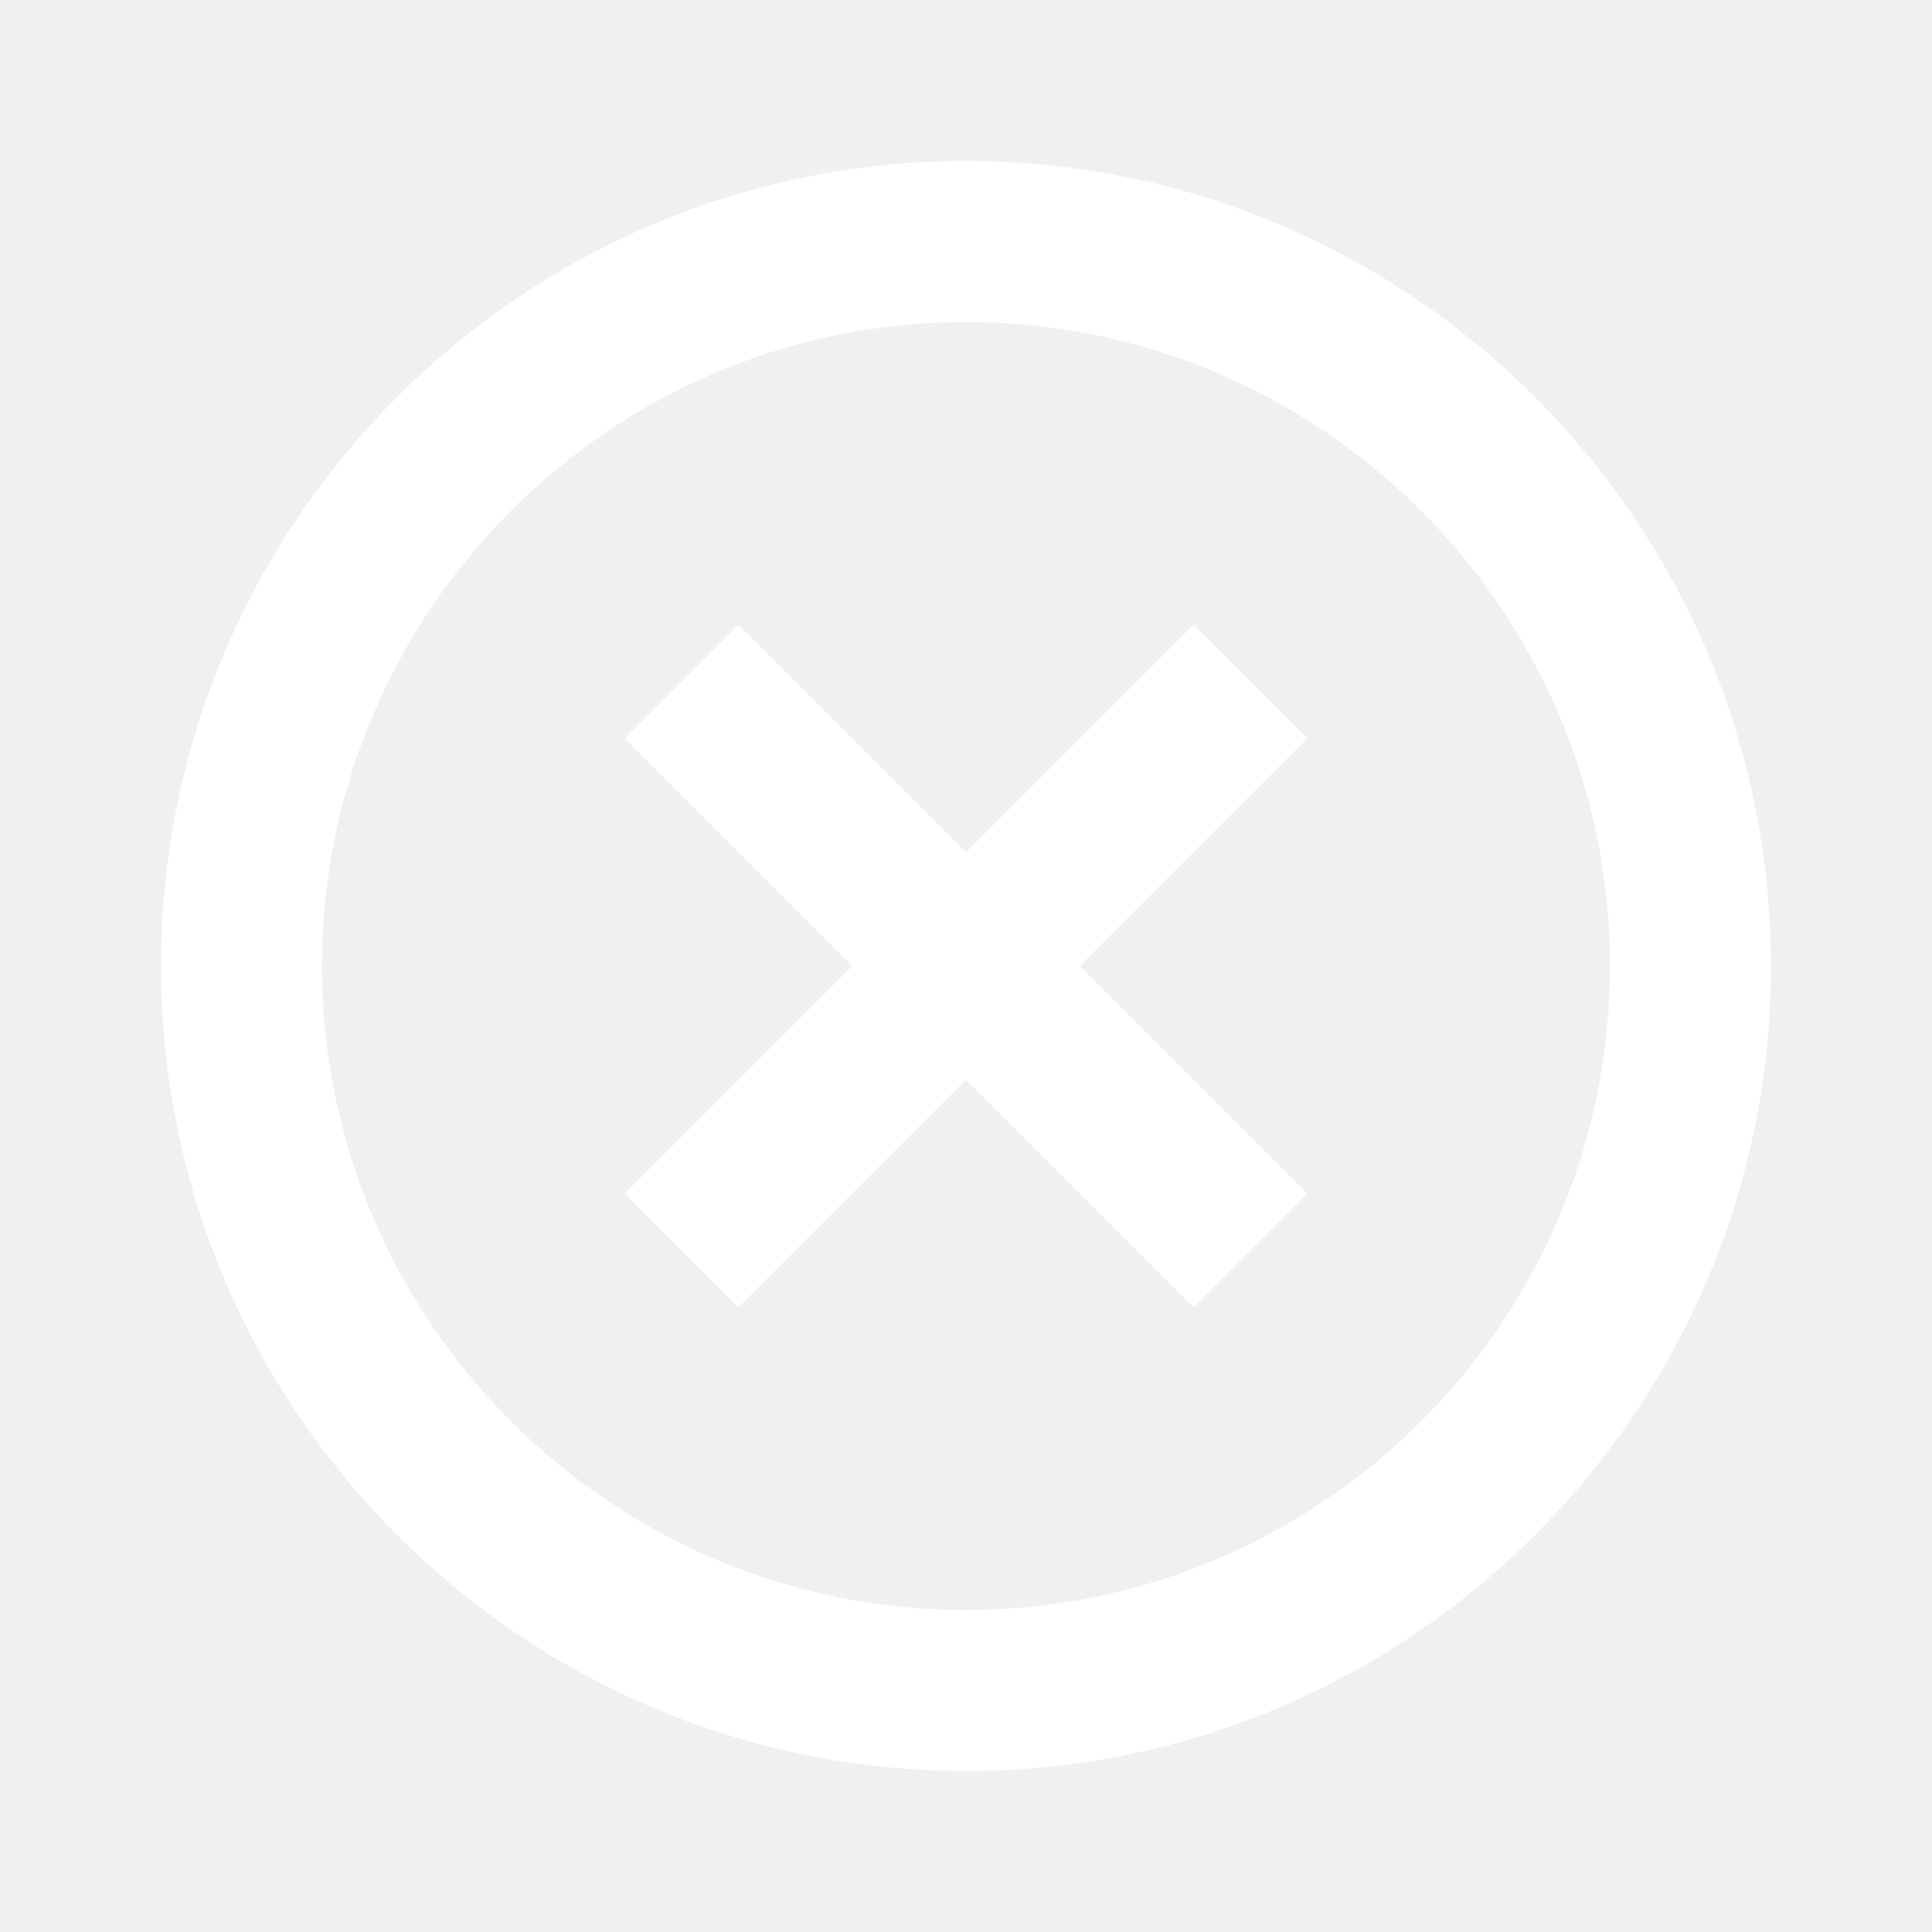
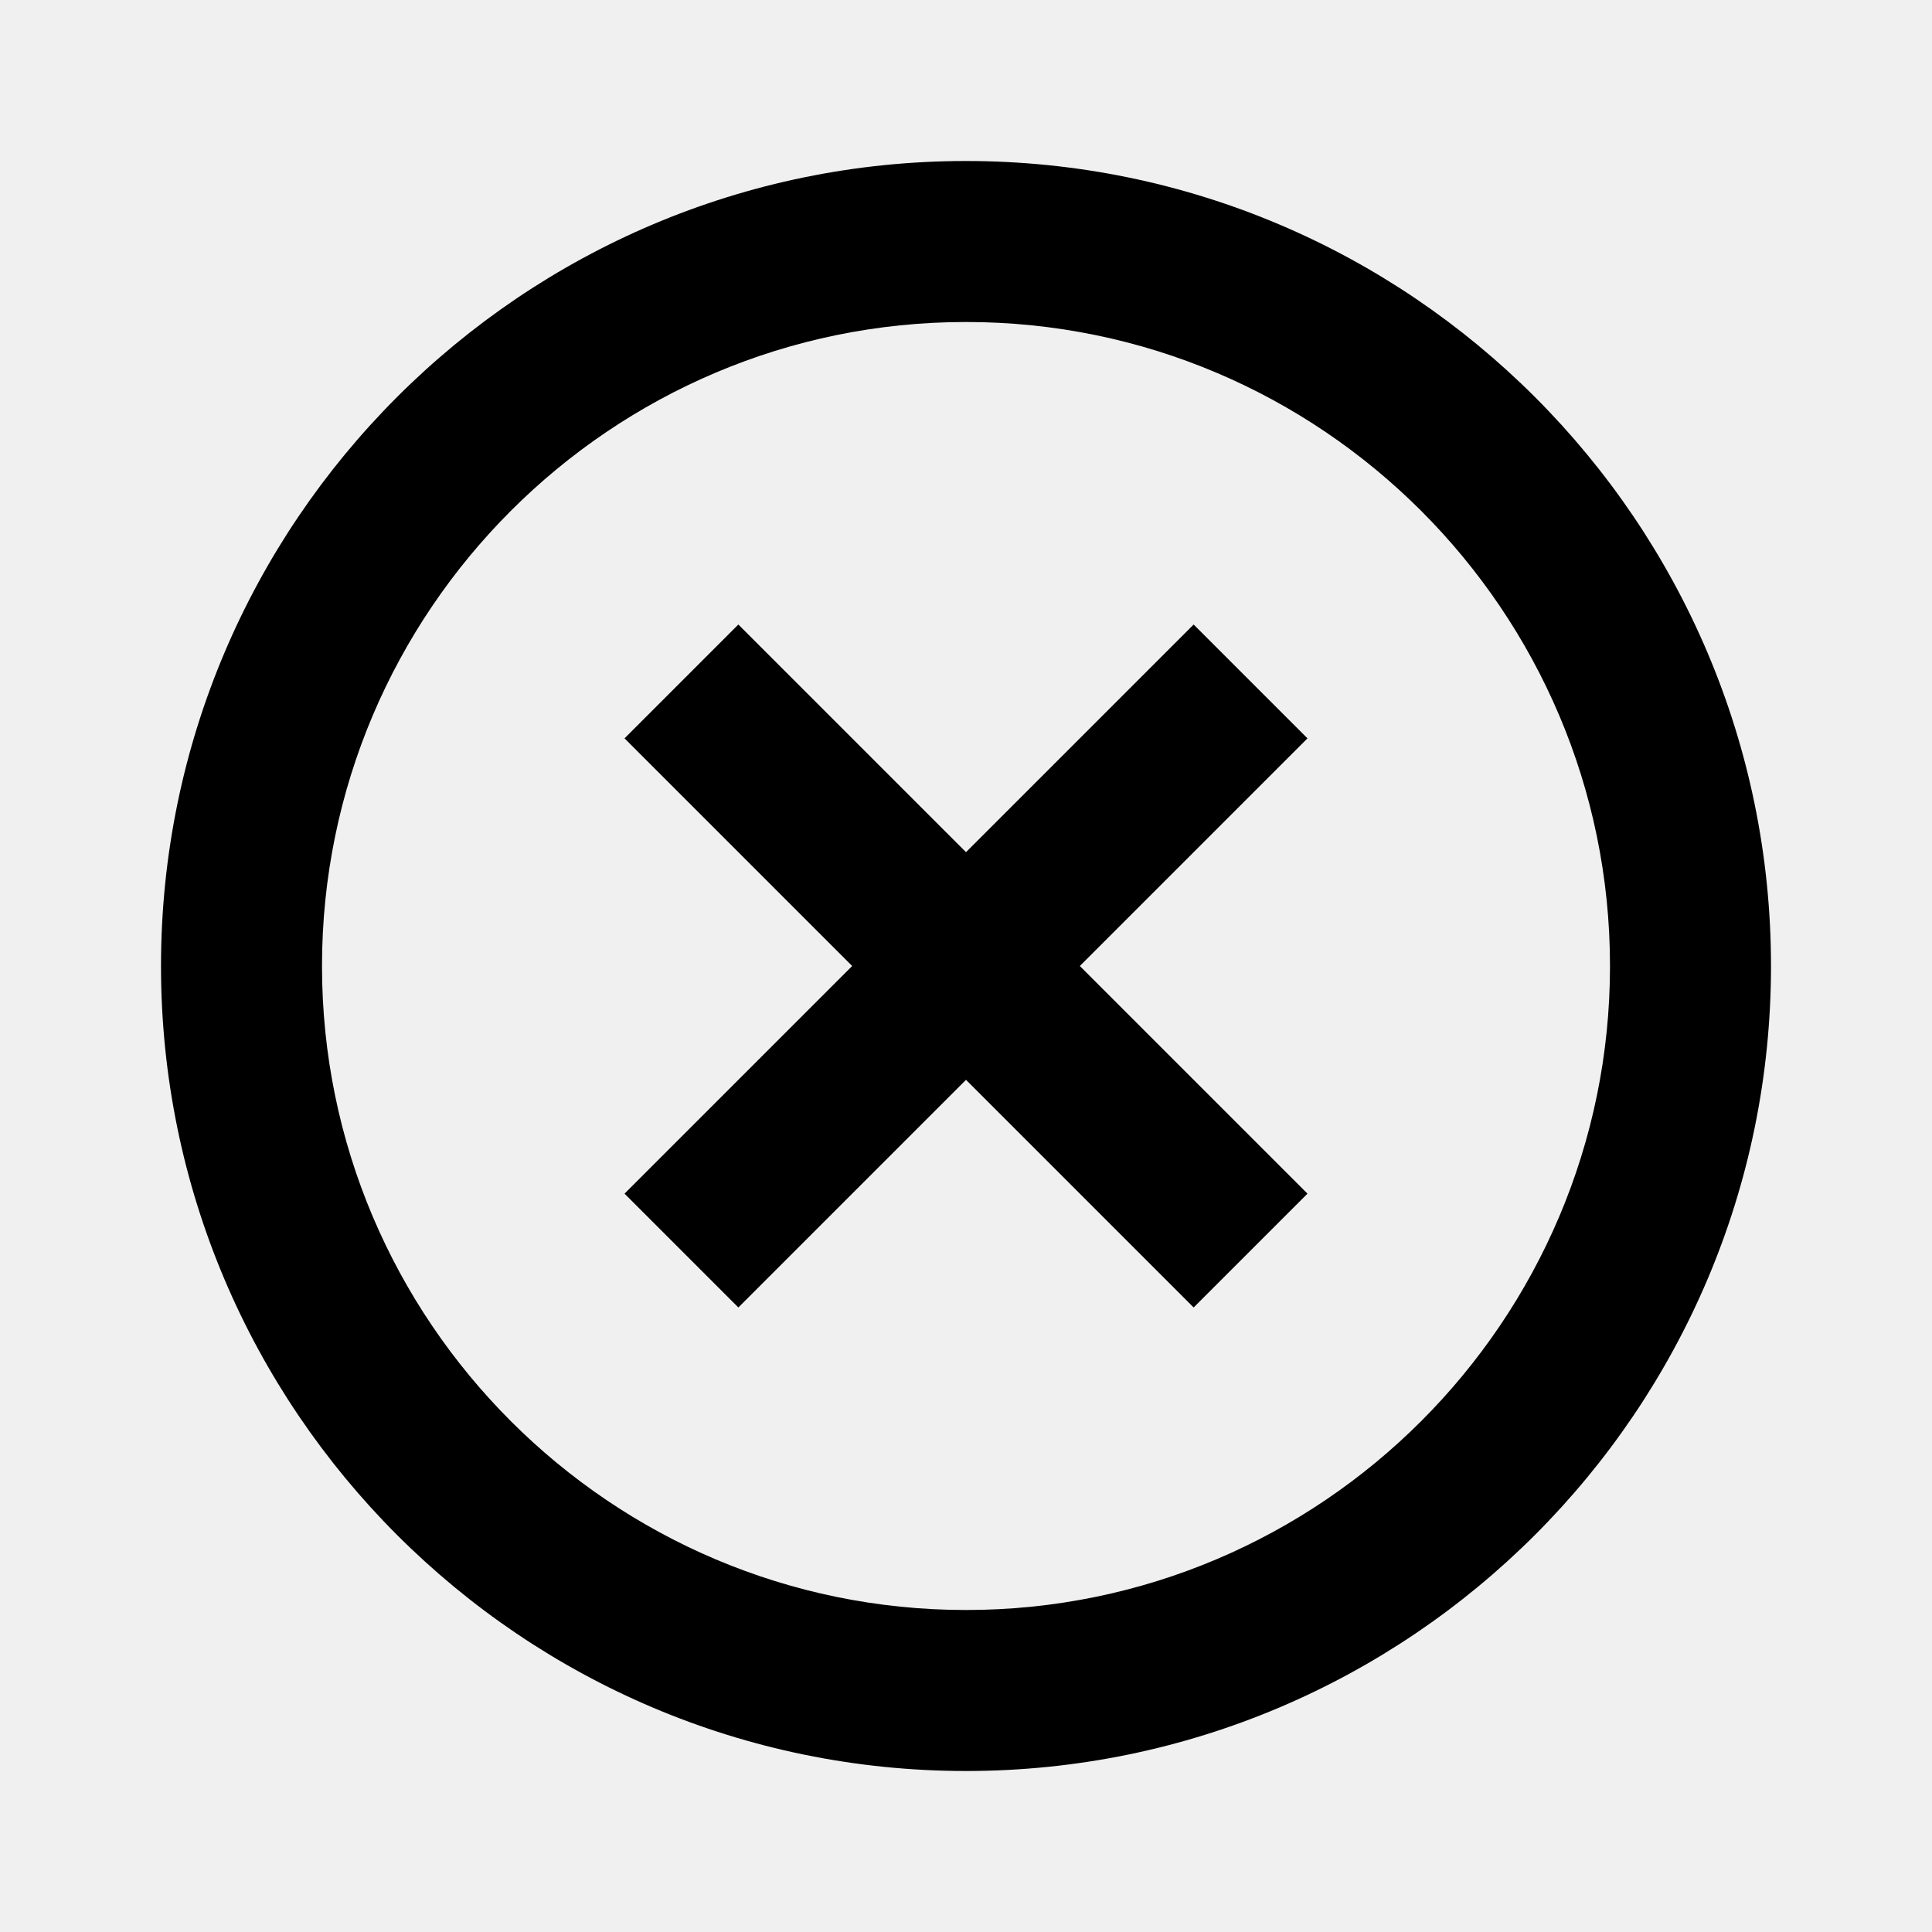
- <svg xmlns="http://www.w3.org/2000/svg" width="24" height="24" viewBox="0 0 24 24" style="fill:#fff;transform: ;msFilter:;">
+ <svg xmlns="http://www.w3.org/2000/svg" width="24" height="24" viewBox="0 0 24 24" style="fill:black;transform: ;msFilter:;">
  <path d="M9.172 16.242 12 13.414l2.828 2.828 1.414-1.414L13.414 12l2.828-2.828-1.414-1.414L12 10.586 9.172 7.758 7.758 9.172 10.586 12l-2.828 2.828z" />
  <path d="M12 22c5.514 0 10-4.486 10-10S17.514 2 12 2 2 6.486 2 12s4.486 10 10 10zm0-18c4.411 0 8 3.589 8 8s-3.589 8-8 8-8-3.589-8-8 3.589-8 8-8z" />
</svg>
